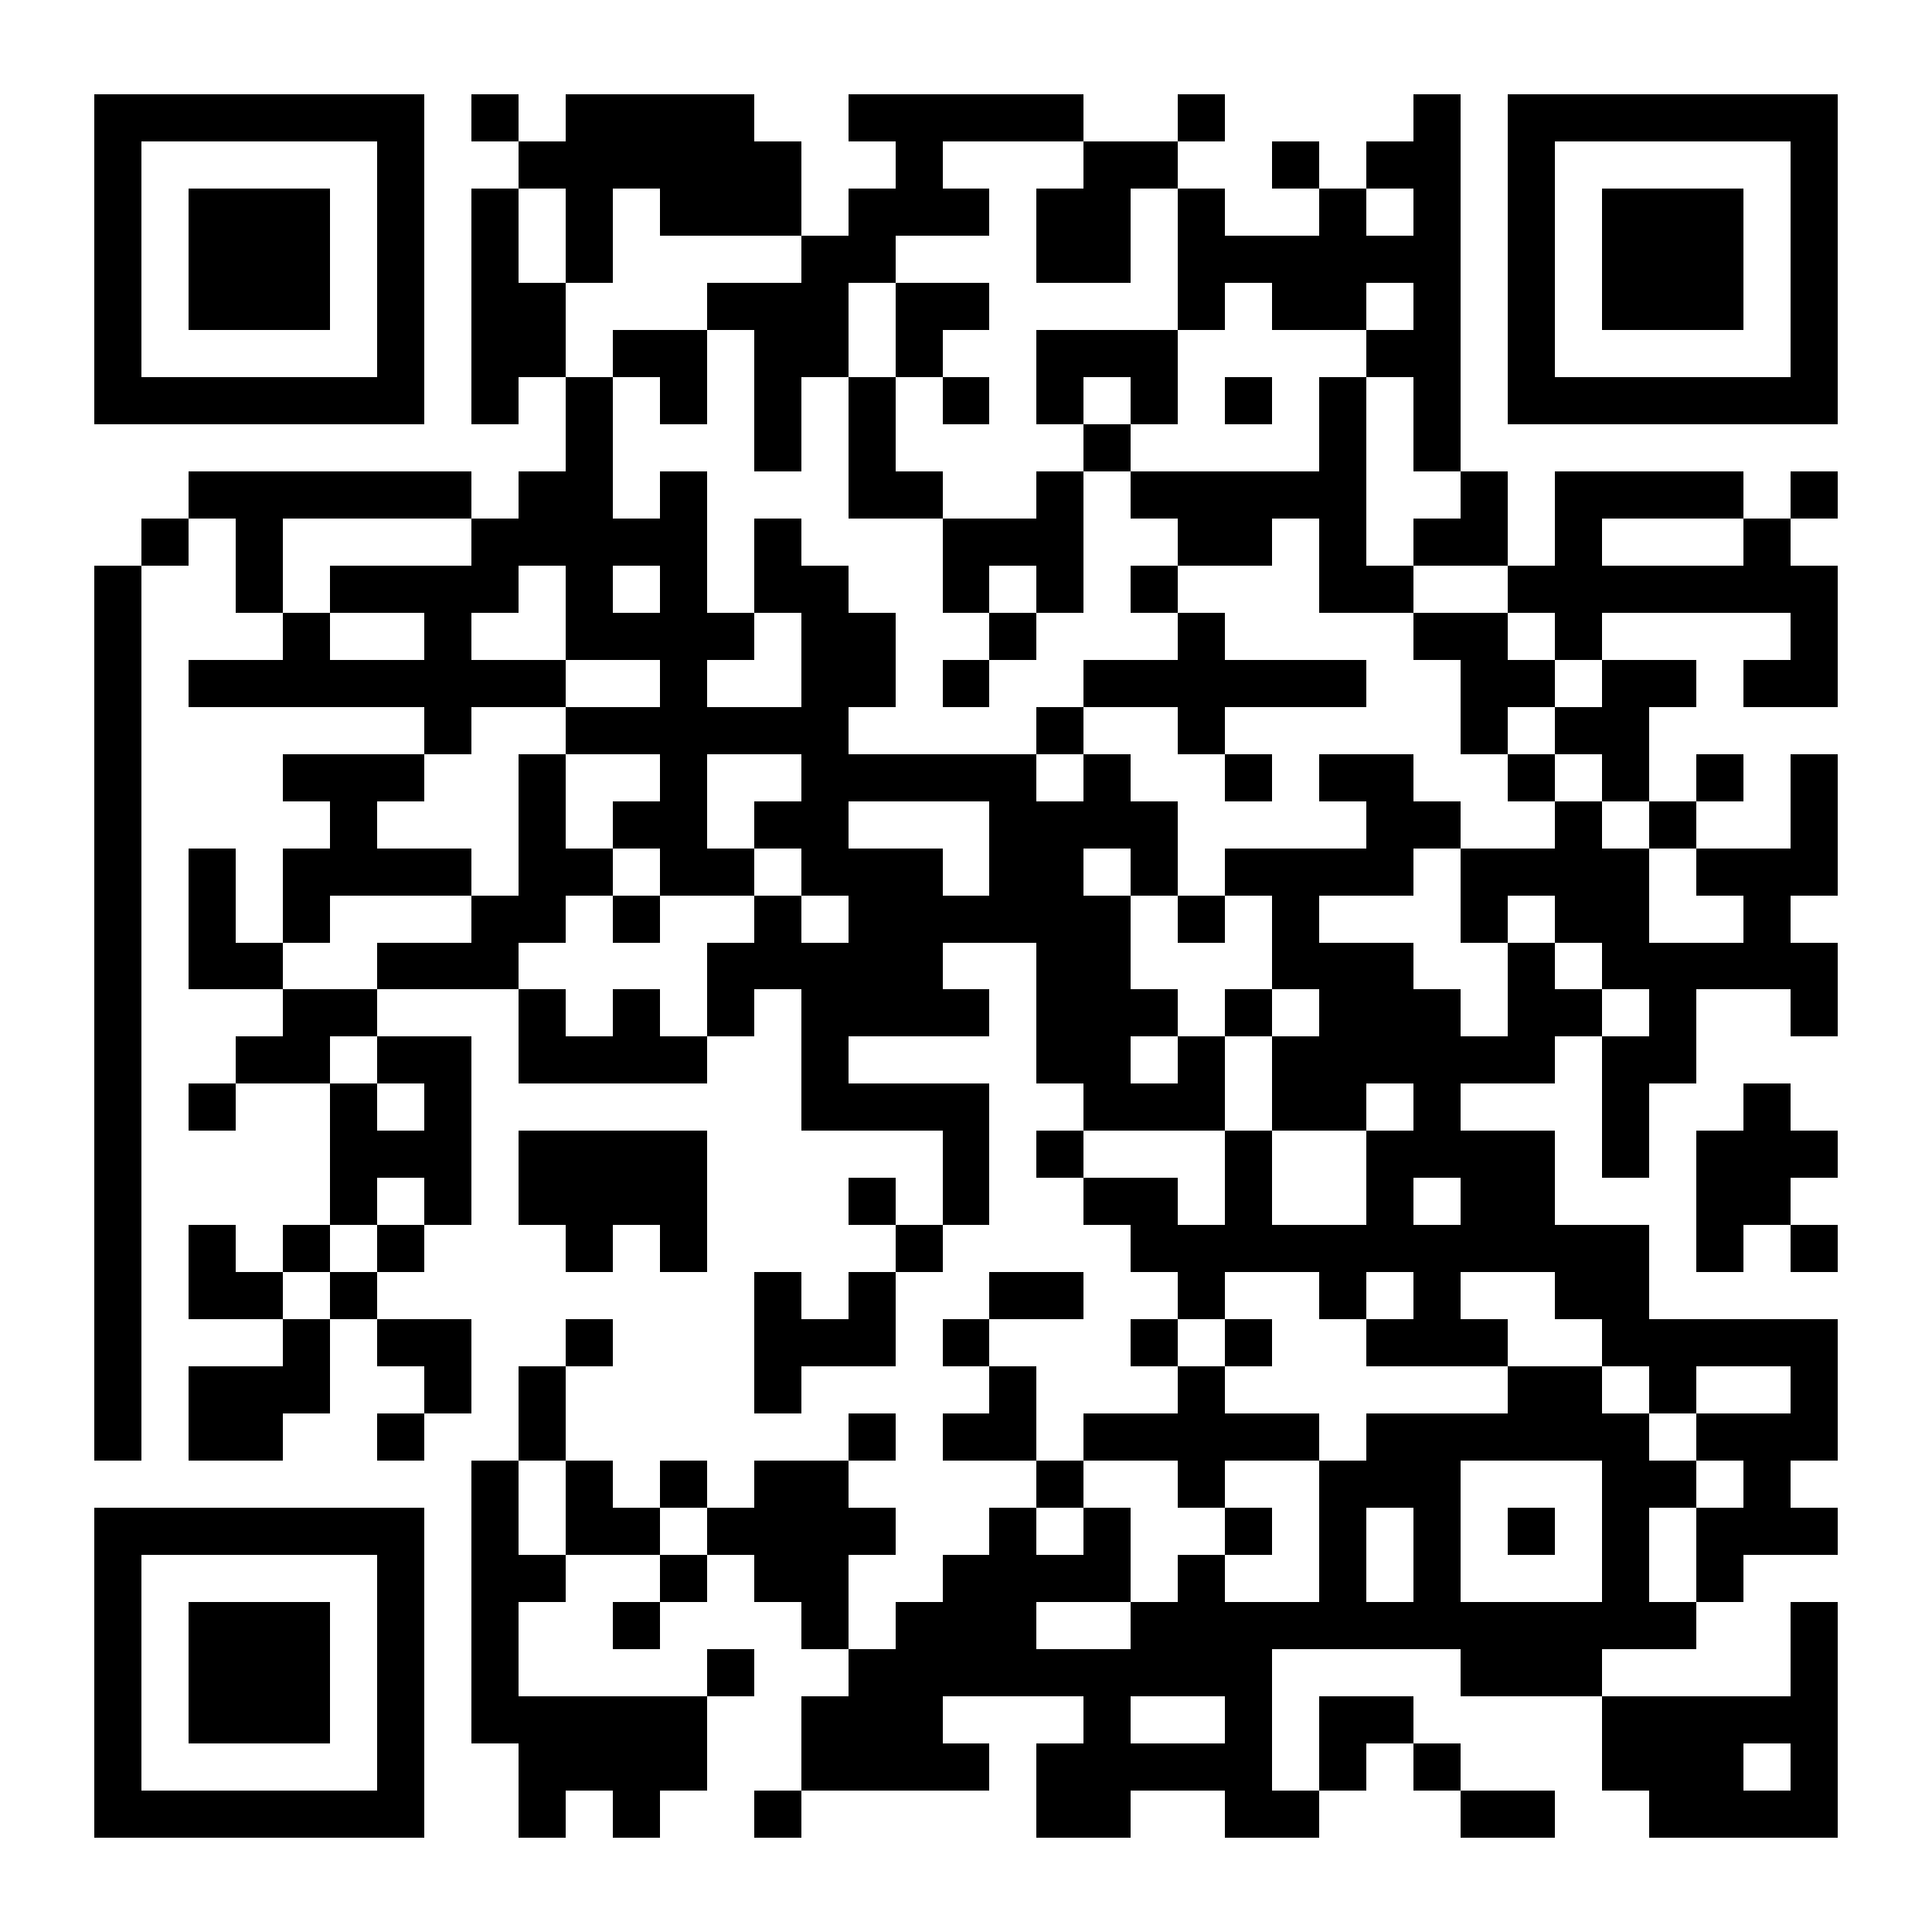
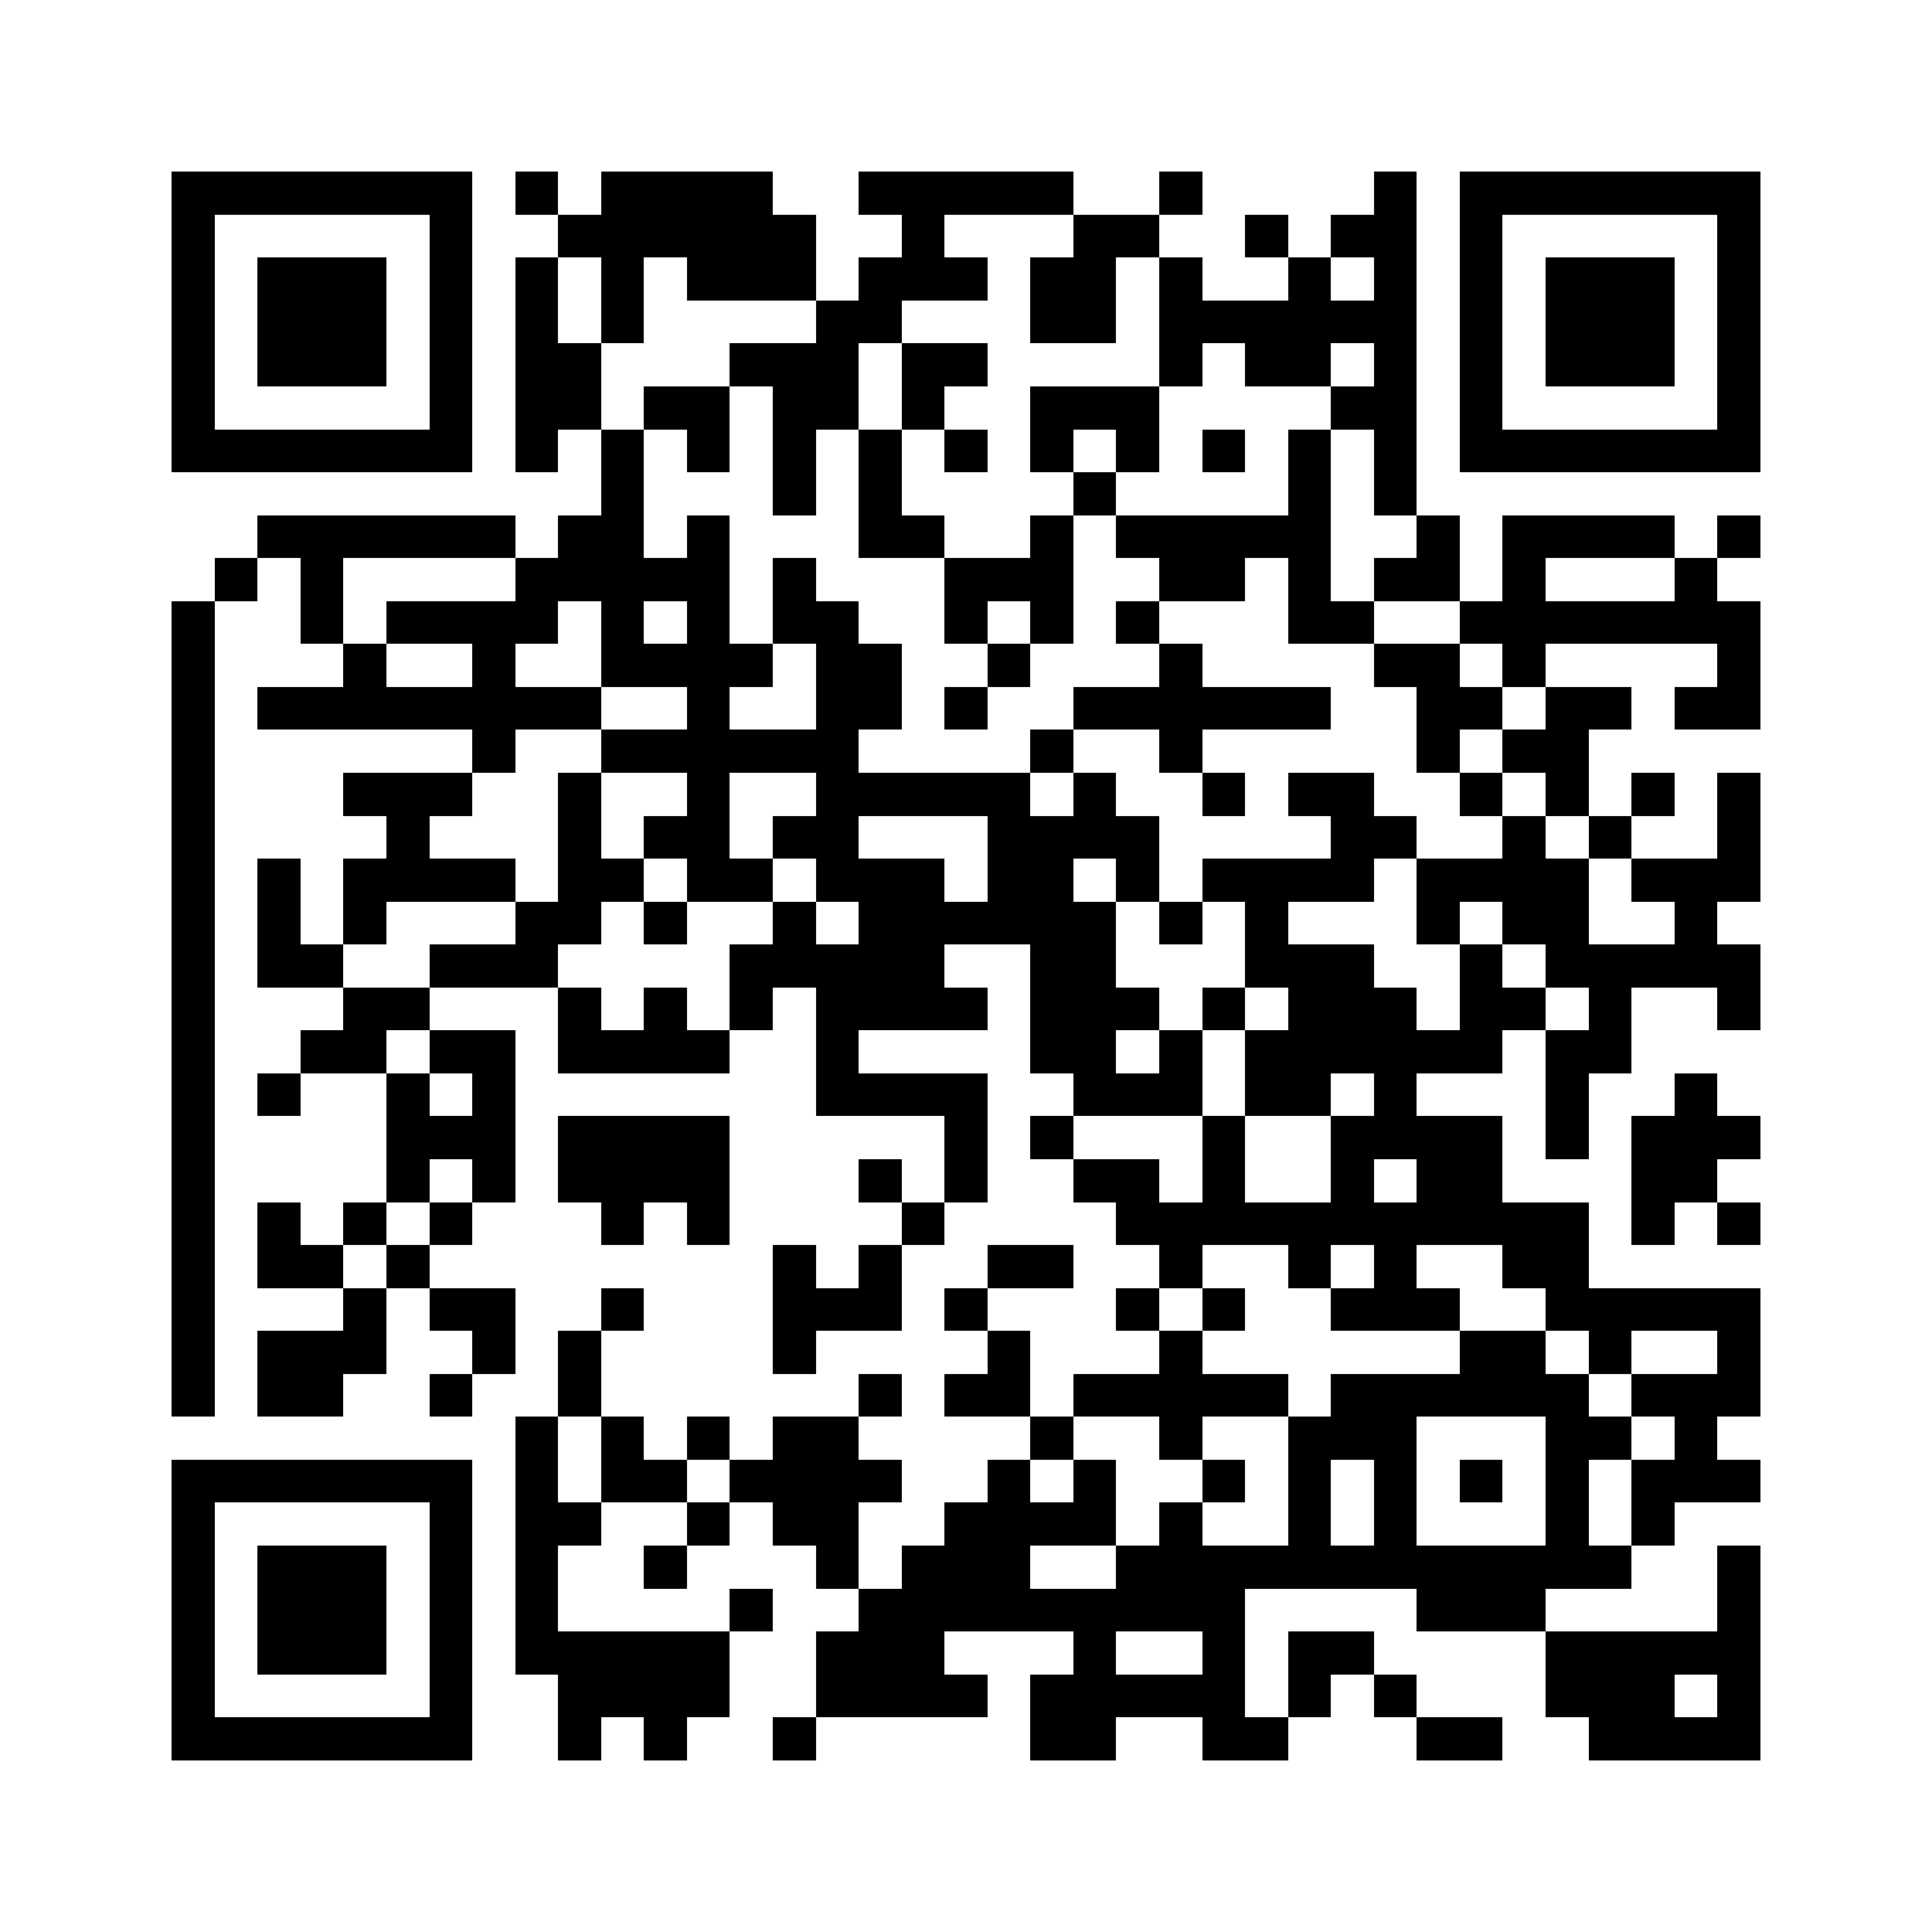
- <svg xmlns="http://www.w3.org/2000/svg" viewBox="0 0 41 41" width="400" height="400" shape-rendering="crispEdges">
-   <rect width="41" height="41" fill="#ffffff" />
-   <path fill="#000000" d="M2,2h1v1h-1zM3,2h1v1h-1zM4,2h1v1h-1zM5,2h1v1h-1zM6,2h1v1h-1zM7,2h1v1h-1zM8,2h1v1h-1zM10,2h1v1h-1zM12,2h1v1h-1zM13,2h1v1h-1zM14,2h1v1h-1zM15,2h1v1h-1zM18,2h1v1h-1zM19,2h1v1h-1zM20,2h1v1h-1zM21,2h1v1h-1zM22,2h1v1h-1zM25,2h1v1h-1zM30,2h1v1h-1zM32,2h1v1h-1zM33,2h1v1h-1zM34,2h1v1h-1zM35,2h1v1h-1zM36,2h1v1h-1zM37,2h1v1h-1zM38,2h1v1h-1zM2,3h1v1h-1zM8,3h1v1h-1zM11,3h1v1h-1zM12,3h1v1h-1zM13,3h1v1h-1zM14,3h1v1h-1zM15,3h1v1h-1zM16,3h1v1h-1zM19,3h1v1h-1zM23,3h1v1h-1zM24,3h1v1h-1zM27,3h1v1h-1zM29,3h1v1h-1zM30,3h1v1h-1zM32,3h1v1h-1zM38,3h1v1h-1zM2,4h1v1h-1zM4,4h1v1h-1zM5,4h1v1h-1zM6,4h1v1h-1zM8,4h1v1h-1zM10,4h1v1h-1zM12,4h1v1h-1zM14,4h1v1h-1zM15,4h1v1h-1zM16,4h1v1h-1zM18,4h1v1h-1zM19,4h1v1h-1zM20,4h1v1h-1zM22,4h1v1h-1zM23,4h1v1h-1zM25,4h1v1h-1zM28,4h1v1h-1zM30,4h1v1h-1zM32,4h1v1h-1zM34,4h1v1h-1zM35,4h1v1h-1zM36,4h1v1h-1zM38,4h1v1h-1zM2,5h1v1h-1zM4,5h1v1h-1zM5,5h1v1h-1zM6,5h1v1h-1zM8,5h1v1h-1zM10,5h1v1h-1zM12,5h1v1h-1zM17,5h1v1h-1zM18,5h1v1h-1zM22,5h1v1h-1zM23,5h1v1h-1zM25,5h1v1h-1zM26,5h1v1h-1zM27,5h1v1h-1zM28,5h1v1h-1zM29,5h1v1h-1zM30,5h1v1h-1zM32,5h1v1h-1zM34,5h1v1h-1zM35,5h1v1h-1zM36,5h1v1h-1zM38,5h1v1h-1zM2,6h1v1h-1zM4,6h1v1h-1zM5,6h1v1h-1zM6,6h1v1h-1zM8,6h1v1h-1zM10,6h1v1h-1zM11,6h1v1h-1zM15,6h1v1h-1zM16,6h1v1h-1zM17,6h1v1h-1zM19,6h1v1h-1zM20,6h1v1h-1zM25,6h1v1h-1zM27,6h1v1h-1zM28,6h1v1h-1zM30,6h1v1h-1zM32,6h1v1h-1zM34,6h1v1h-1zM35,6h1v1h-1zM36,6h1v1h-1zM38,6h1v1h-1zM2,7h1v1h-1zM8,7h1v1h-1zM10,7h1v1h-1zM11,7h1v1h-1zM13,7h1v1h-1zM14,7h1v1h-1zM16,7h1v1h-1zM17,7h1v1h-1zM19,7h1v1h-1zM22,7h1v1h-1zM23,7h1v1h-1zM24,7h1v1h-1zM29,7h1v1h-1zM30,7h1v1h-1zM32,7h1v1h-1zM38,7h1v1h-1zM2,8h1v1h-1zM3,8h1v1h-1zM4,8h1v1h-1zM5,8h1v1h-1zM6,8h1v1h-1zM7,8h1v1h-1zM8,8h1v1h-1zM10,8h1v1h-1zM12,8h1v1h-1zM14,8h1v1h-1zM16,8h1v1h-1zM18,8h1v1h-1zM20,8h1v1h-1zM22,8h1v1h-1zM24,8h1v1h-1zM26,8h1v1h-1zM28,8h1v1h-1zM30,8h1v1h-1zM32,8h1v1h-1zM33,8h1v1h-1zM34,8h1v1h-1zM35,8h1v1h-1zM36,8h1v1h-1zM37,8h1v1h-1zM38,8h1v1h-1zM12,9h1v1h-1zM16,9h1v1h-1zM18,9h1v1h-1zM23,9h1v1h-1zM28,9h1v1h-1zM30,9h1v1h-1zM4,10h1v1h-1zM5,10h1v1h-1zM6,10h1v1h-1zM7,10h1v1h-1zM8,10h1v1h-1zM9,10h1v1h-1zM11,10h1v1h-1zM12,10h1v1h-1zM14,10h1v1h-1zM18,10h1v1h-1zM19,10h1v1h-1zM22,10h1v1h-1zM24,10h1v1h-1zM25,10h1v1h-1zM26,10h1v1h-1zM27,10h1v1h-1zM28,10h1v1h-1zM31,10h1v1h-1zM33,10h1v1h-1zM34,10h1v1h-1zM35,10h1v1h-1zM36,10h1v1h-1zM38,10h1v1h-1zM3,11h1v1h-1zM5,11h1v1h-1zM10,11h1v1h-1zM11,11h1v1h-1zM12,11h1v1h-1zM13,11h1v1h-1zM14,11h1v1h-1zM16,11h1v1h-1zM20,11h1v1h-1zM21,11h1v1h-1zM22,11h1v1h-1zM25,11h1v1h-1zM26,11h1v1h-1zM28,11h1v1h-1zM30,11h1v1h-1zM31,11h1v1h-1zM33,11h1v1h-1zM37,11h1v1h-1zM2,12h1v1h-1zM5,12h1v1h-1zM7,12h1v1h-1zM8,12h1v1h-1zM9,12h1v1h-1zM10,12h1v1h-1zM12,12h1v1h-1zM14,12h1v1h-1zM16,12h1v1h-1zM17,12h1v1h-1zM20,12h1v1h-1zM22,12h1v1h-1zM24,12h1v1h-1zM28,12h1v1h-1zM29,12h1v1h-1zM32,12h1v1h-1zM33,12h1v1h-1zM34,12h1v1h-1zM35,12h1v1h-1zM36,12h1v1h-1zM37,12h1v1h-1zM38,12h1v1h-1zM2,13h1v1h-1zM6,13h1v1h-1zM9,13h1v1h-1zM12,13h1v1h-1zM13,13h1v1h-1zM14,13h1v1h-1zM15,13h1v1h-1zM17,13h1v1h-1zM18,13h1v1h-1zM21,13h1v1h-1zM25,13h1v1h-1zM30,13h1v1h-1zM31,13h1v1h-1zM33,13h1v1h-1zM38,13h1v1h-1zM2,14h1v1h-1zM4,14h1v1h-1zM5,14h1v1h-1zM6,14h1v1h-1zM7,14h1v1h-1zM8,14h1v1h-1zM9,14h1v1h-1zM10,14h1v1h-1zM11,14h1v1h-1zM14,14h1v1h-1zM17,14h1v1h-1zM18,14h1v1h-1zM20,14h1v1h-1zM23,14h1v1h-1zM24,14h1v1h-1zM25,14h1v1h-1zM26,14h1v1h-1zM27,14h1v1h-1zM28,14h1v1h-1zM31,14h1v1h-1zM32,14h1v1h-1zM34,14h1v1h-1zM35,14h1v1h-1zM37,14h1v1h-1zM38,14h1v1h-1zM2,15h1v1h-1zM9,15h1v1h-1zM12,15h1v1h-1zM13,15h1v1h-1zM14,15h1v1h-1zM15,15h1v1h-1zM16,15h1v1h-1zM17,15h1v1h-1zM22,15h1v1h-1zM25,15h1v1h-1zM31,15h1v1h-1zM33,15h1v1h-1zM34,15h1v1h-1zM2,16h1v1h-1zM6,16h1v1h-1zM7,16h1v1h-1zM8,16h1v1h-1zM11,16h1v1h-1zM14,16h1v1h-1zM17,16h1v1h-1zM18,16h1v1h-1zM19,16h1v1h-1zM20,16h1v1h-1zM21,16h1v1h-1zM23,16h1v1h-1zM26,16h1v1h-1zM28,16h1v1h-1zM29,16h1v1h-1zM32,16h1v1h-1zM34,16h1v1h-1zM36,16h1v1h-1zM38,16h1v1h-1zM2,17h1v1h-1zM7,17h1v1h-1zM11,17h1v1h-1zM13,17h1v1h-1zM14,17h1v1h-1zM16,17h1v1h-1zM17,17h1v1h-1zM21,17h1v1h-1zM22,17h1v1h-1zM23,17h1v1h-1zM24,17h1v1h-1zM29,17h1v1h-1zM30,17h1v1h-1zM33,17h1v1h-1zM35,17h1v1h-1zM38,17h1v1h-1zM2,18h1v1h-1zM4,18h1v1h-1zM6,18h1v1h-1zM7,18h1v1h-1zM8,18h1v1h-1zM9,18h1v1h-1zM11,18h1v1h-1zM12,18h1v1h-1zM14,18h1v1h-1zM15,18h1v1h-1zM17,18h1v1h-1zM18,18h1v1h-1zM19,18h1v1h-1zM21,18h1v1h-1zM22,18h1v1h-1zM24,18h1v1h-1zM26,18h1v1h-1zM27,18h1v1h-1zM28,18h1v1h-1zM29,18h1v1h-1zM31,18h1v1h-1zM32,18h1v1h-1zM33,18h1v1h-1zM34,18h1v1h-1zM36,18h1v1h-1zM37,18h1v1h-1zM38,18h1v1h-1zM2,19h1v1h-1zM4,19h1v1h-1zM6,19h1v1h-1zM10,19h1v1h-1zM11,19h1v1h-1zM13,19h1v1h-1zM16,19h1v1h-1zM18,19h1v1h-1zM19,19h1v1h-1zM20,19h1v1h-1zM21,19h1v1h-1zM22,19h1v1h-1zM23,19h1v1h-1zM25,19h1v1h-1zM27,19h1v1h-1zM31,19h1v1h-1zM33,19h1v1h-1zM34,19h1v1h-1zM37,19h1v1h-1zM2,20h1v1h-1zM4,20h1v1h-1zM5,20h1v1h-1zM8,20h1v1h-1zM9,20h1v1h-1zM10,20h1v1h-1zM15,20h1v1h-1zM16,20h1v1h-1zM17,20h1v1h-1zM18,20h1v1h-1zM19,20h1v1h-1zM22,20h1v1h-1zM23,20h1v1h-1zM27,20h1v1h-1zM28,20h1v1h-1zM29,20h1v1h-1zM32,20h1v1h-1zM34,20h1v1h-1zM35,20h1v1h-1zM36,20h1v1h-1zM37,20h1v1h-1zM38,20h1v1h-1zM2,21h1v1h-1zM6,21h1v1h-1zM7,21h1v1h-1zM11,21h1v1h-1zM13,21h1v1h-1zM15,21h1v1h-1zM17,21h1v1h-1zM18,21h1v1h-1zM19,21h1v1h-1zM20,21h1v1h-1zM22,21h1v1h-1zM23,21h1v1h-1zM24,21h1v1h-1zM26,21h1v1h-1zM28,21h1v1h-1zM29,21h1v1h-1zM30,21h1v1h-1zM32,21h1v1h-1zM33,21h1v1h-1zM35,21h1v1h-1zM38,21h1v1h-1zM2,22h1v1h-1zM5,22h1v1h-1zM6,22h1v1h-1zM8,22h1v1h-1zM9,22h1v1h-1zM11,22h1v1h-1zM12,22h1v1h-1zM13,22h1v1h-1zM14,22h1v1h-1zM17,22h1v1h-1zM22,22h1v1h-1zM23,22h1v1h-1zM25,22h1v1h-1zM27,22h1v1h-1zM28,22h1v1h-1zM29,22h1v1h-1zM30,22h1v1h-1zM31,22h1v1h-1zM32,22h1v1h-1zM34,22h1v1h-1zM35,22h1v1h-1zM2,23h1v1h-1zM4,23h1v1h-1zM7,23h1v1h-1zM9,23h1v1h-1zM17,23h1v1h-1zM18,23h1v1h-1zM19,23h1v1h-1zM20,23h1v1h-1zM23,23h1v1h-1zM24,23h1v1h-1zM25,23h1v1h-1zM27,23h1v1h-1zM28,23h1v1h-1zM30,23h1v1h-1zM34,23h1v1h-1zM37,23h1v1h-1zM2,24h1v1h-1zM7,24h1v1h-1zM8,24h1v1h-1zM9,24h1v1h-1zM11,24h1v1h-1zM12,24h1v1h-1zM13,24h1v1h-1zM14,24h1v1h-1zM20,24h1v1h-1zM22,24h1v1h-1zM26,24h1v1h-1zM29,24h1v1h-1zM30,24h1v1h-1zM31,24h1v1h-1zM32,24h1v1h-1zM34,24h1v1h-1zM36,24h1v1h-1zM37,24h1v1h-1zM38,24h1v1h-1zM2,25h1v1h-1zM7,25h1v1h-1zM9,25h1v1h-1zM11,25h1v1h-1zM12,25h1v1h-1zM13,25h1v1h-1zM14,25h1v1h-1zM18,25h1v1h-1zM20,25h1v1h-1zM23,25h1v1h-1zM24,25h1v1h-1zM26,25h1v1h-1zM29,25h1v1h-1zM31,25h1v1h-1zM32,25h1v1h-1zM36,25h1v1h-1zM37,25h1v1h-1zM2,26h1v1h-1zM4,26h1v1h-1zM6,26h1v1h-1zM8,26h1v1h-1zM12,26h1v1h-1zM14,26h1v1h-1zM19,26h1v1h-1zM24,26h1v1h-1zM25,26h1v1h-1zM26,26h1v1h-1zM27,26h1v1h-1zM28,26h1v1h-1zM29,26h1v1h-1zM30,26h1v1h-1zM31,26h1v1h-1zM32,26h1v1h-1zM33,26h1v1h-1zM34,26h1v1h-1zM36,26h1v1h-1zM38,26h1v1h-1zM2,27h1v1h-1zM4,27h1v1h-1zM5,27h1v1h-1zM7,27h1v1h-1zM16,27h1v1h-1zM18,27h1v1h-1zM21,27h1v1h-1zM22,27h1v1h-1zM25,27h1v1h-1zM28,27h1v1h-1zM30,27h1v1h-1zM33,27h1v1h-1zM34,27h1v1h-1zM2,28h1v1h-1zM6,28h1v1h-1zM8,28h1v1h-1zM9,28h1v1h-1zM12,28h1v1h-1zM16,28h1v1h-1zM17,28h1v1h-1zM18,28h1v1h-1zM20,28h1v1h-1zM24,28h1v1h-1zM26,28h1v1h-1zM29,28h1v1h-1zM30,28h1v1h-1zM31,28h1v1h-1zM34,28h1v1h-1zM35,28h1v1h-1zM36,28h1v1h-1zM37,28h1v1h-1zM38,28h1v1h-1zM2,29h1v1h-1zM4,29h1v1h-1zM5,29h1v1h-1zM6,29h1v1h-1zM9,29h1v1h-1zM11,29h1v1h-1zM16,29h1v1h-1zM21,29h1v1h-1zM25,29h1v1h-1zM32,29h1v1h-1zM33,29h1v1h-1zM35,29h1v1h-1zM38,29h1v1h-1zM2,30h1v1h-1zM4,30h1v1h-1zM5,30h1v1h-1zM8,30h1v1h-1zM11,30h1v1h-1zM18,30h1v1h-1zM20,30h1v1h-1zM21,30h1v1h-1zM23,30h1v1h-1zM24,30h1v1h-1zM25,30h1v1h-1zM26,30h1v1h-1zM27,30h1v1h-1zM29,30h1v1h-1zM30,30h1v1h-1zM31,30h1v1h-1zM32,30h1v1h-1zM33,30h1v1h-1zM34,30h1v1h-1zM36,30h1v1h-1zM37,30h1v1h-1zM38,30h1v1h-1zM10,31h1v1h-1zM12,31h1v1h-1zM14,31h1v1h-1zM16,31h1v1h-1zM17,31h1v1h-1zM22,31h1v1h-1zM25,31h1v1h-1zM28,31h1v1h-1zM29,31h1v1h-1zM30,31h1v1h-1zM34,31h1v1h-1zM35,31h1v1h-1zM37,31h1v1h-1zM2,32h1v1h-1zM3,32h1v1h-1zM4,32h1v1h-1zM5,32h1v1h-1zM6,32h1v1h-1zM7,32h1v1h-1zM8,32h1v1h-1zM10,32h1v1h-1zM12,32h1v1h-1zM13,32h1v1h-1zM15,32h1v1h-1zM16,32h1v1h-1zM17,32h1v1h-1zM18,32h1v1h-1zM21,32h1v1h-1zM23,32h1v1h-1zM26,32h1v1h-1zM28,32h1v1h-1zM30,32h1v1h-1zM32,32h1v1h-1zM34,32h1v1h-1zM36,32h1v1h-1zM37,32h1v1h-1zM38,32h1v1h-1zM2,33h1v1h-1zM8,33h1v1h-1zM10,33h1v1h-1zM11,33h1v1h-1zM14,33h1v1h-1zM16,33h1v1h-1zM17,33h1v1h-1zM20,33h1v1h-1zM21,33h1v1h-1zM22,33h1v1h-1zM23,33h1v1h-1zM25,33h1v1h-1zM28,33h1v1h-1zM30,33h1v1h-1zM34,33h1v1h-1zM36,33h1v1h-1zM2,34h1v1h-1zM4,34h1v1h-1zM5,34h1v1h-1zM6,34h1v1h-1zM8,34h1v1h-1zM10,34h1v1h-1zM13,34h1v1h-1zM17,34h1v1h-1zM19,34h1v1h-1zM20,34h1v1h-1zM21,34h1v1h-1zM24,34h1v1h-1zM25,34h1v1h-1zM26,34h1v1h-1zM27,34h1v1h-1zM28,34h1v1h-1zM29,34h1v1h-1zM30,34h1v1h-1zM31,34h1v1h-1zM32,34h1v1h-1zM33,34h1v1h-1zM34,34h1v1h-1zM35,34h1v1h-1zM38,34h1v1h-1zM2,35h1v1h-1zM4,35h1v1h-1zM5,35h1v1h-1zM6,35h1v1h-1zM8,35h1v1h-1zM10,35h1v1h-1zM15,35h1v1h-1zM18,35h1v1h-1zM19,35h1v1h-1zM20,35h1v1h-1zM21,35h1v1h-1zM22,35h1v1h-1zM23,35h1v1h-1zM24,35h1v1h-1zM25,35h1v1h-1zM26,35h1v1h-1zM31,35h1v1h-1zM32,35h1v1h-1zM33,35h1v1h-1zM38,35h1v1h-1zM2,36h1v1h-1zM4,36h1v1h-1zM5,36h1v1h-1zM6,36h1v1h-1zM8,36h1v1h-1zM10,36h1v1h-1zM11,36h1v1h-1zM12,36h1v1h-1zM13,36h1v1h-1zM14,36h1v1h-1zM17,36h1v1h-1zM18,36h1v1h-1zM19,36h1v1h-1zM23,36h1v1h-1zM26,36h1v1h-1zM28,36h1v1h-1zM29,36h1v1h-1zM34,36h1v1h-1zM35,36h1v1h-1zM36,36h1v1h-1zM37,36h1v1h-1zM38,36h1v1h-1zM2,37h1v1h-1zM8,37h1v1h-1zM11,37h1v1h-1zM12,37h1v1h-1zM13,37h1v1h-1zM14,37h1v1h-1zM17,37h1v1h-1zM18,37h1v1h-1zM19,37h1v1h-1zM20,37h1v1h-1zM22,37h1v1h-1zM23,37h1v1h-1zM24,37h1v1h-1zM25,37h1v1h-1zM26,37h1v1h-1zM28,37h1v1h-1zM30,37h1v1h-1zM34,37h1v1h-1zM35,37h1v1h-1zM36,37h1v1h-1zM38,37h1v1h-1zM2,38h1v1h-1zM3,38h1v1h-1zM4,38h1v1h-1zM5,38h1v1h-1zM6,38h1v1h-1zM7,38h1v1h-1zM8,38h1v1h-1zM11,38h1v1h-1zM13,38h1v1h-1zM16,38h1v1h-1zM22,38h1v1h-1zM23,38h1v1h-1zM26,38h1v1h-1zM27,38h1v1h-1zM31,38h1v1h-1zM32,38h1v1h-1zM35,38h1v1h-1zM36,38h1v1h-1zM37,38h1v1h-1zM38,38h1v1h-1z" />
+ <svg xmlns="http://www.w3.org/2000/svg" viewBox="0 0 45 45" width="400" height="400" shape-rendering="crispEdges">
+   <rect width="45" height="45" fill="#ffffff" />
+   <path fill="#000000" d="M4,4h1v1h-1zM5,4h1v1h-1zM6,4h1v1h-1zM7,4h1v1h-1zM8,4h1v1h-1zM9,4h1v1h-1zM10,4h1v1h-1zM12,4h1v1h-1zM14,4h1v1h-1zM15,4h1v1h-1zM16,4h1v1h-1zM17,4h1v1h-1zM20,4h1v1h-1zM21,4h1v1h-1zM22,4h1v1h-1zM23,4h1v1h-1zM24,4h1v1h-1zM27,4h1v1h-1zM32,4h1v1h-1zM34,4h1v1h-1zM35,4h1v1h-1zM36,4h1v1h-1zM37,4h1v1h-1zM38,4h1v1h-1zM39,4h1v1h-1zM40,4h1v1h-1zM4,5h1v1h-1zM10,5h1v1h-1zM13,5h1v1h-1zM14,5h1v1h-1zM15,5h1v1h-1zM16,5h1v1h-1zM17,5h1v1h-1zM18,5h1v1h-1zM21,5h1v1h-1zM25,5h1v1h-1zM26,5h1v1h-1zM29,5h1v1h-1zM31,5h1v1h-1zM32,5h1v1h-1zM34,5h1v1h-1zM40,5h1v1h-1zM4,6h1v1h-1zM6,6h1v1h-1zM7,6h1v1h-1zM8,6h1v1h-1zM10,6h1v1h-1zM12,6h1v1h-1zM14,6h1v1h-1zM16,6h1v1h-1zM17,6h1v1h-1zM18,6h1v1h-1zM20,6h1v1h-1zM21,6h1v1h-1zM22,6h1v1h-1zM24,6h1v1h-1zM25,6h1v1h-1zM27,6h1v1h-1zM30,6h1v1h-1zM32,6h1v1h-1zM34,6h1v1h-1zM36,6h1v1h-1zM37,6h1v1h-1zM38,6h1v1h-1zM40,6h1v1h-1zM4,7h1v1h-1zM6,7h1v1h-1zM7,7h1v1h-1zM8,7h1v1h-1zM10,7h1v1h-1zM12,7h1v1h-1zM14,7h1v1h-1zM19,7h1v1h-1zM20,7h1v1h-1zM24,7h1v1h-1zM25,7h1v1h-1zM27,7h1v1h-1zM28,7h1v1h-1zM29,7h1v1h-1zM30,7h1v1h-1zM31,7h1v1h-1zM32,7h1v1h-1zM34,7h1v1h-1zM36,7h1v1h-1zM37,7h1v1h-1zM38,7h1v1h-1zM40,7h1v1h-1zM4,8h1v1h-1zM6,8h1v1h-1zM7,8h1v1h-1zM8,8h1v1h-1zM10,8h1v1h-1zM12,8h1v1h-1zM13,8h1v1h-1zM17,8h1v1h-1zM18,8h1v1h-1zM19,8h1v1h-1zM21,8h1v1h-1zM22,8h1v1h-1zM27,8h1v1h-1zM29,8h1v1h-1zM30,8h1v1h-1zM32,8h1v1h-1zM34,8h1v1h-1zM36,8h1v1h-1zM37,8h1v1h-1zM38,8h1v1h-1zM40,8h1v1h-1zM4,9h1v1h-1zM10,9h1v1h-1zM12,9h1v1h-1zM13,9h1v1h-1zM15,9h1v1h-1zM16,9h1v1h-1zM18,9h1v1h-1zM19,9h1v1h-1zM21,9h1v1h-1zM24,9h1v1h-1zM25,9h1v1h-1zM26,9h1v1h-1zM31,9h1v1h-1zM32,9h1v1h-1zM34,9h1v1h-1zM40,9h1v1h-1zM4,10h1v1h-1zM5,10h1v1h-1zM6,10h1v1h-1zM7,10h1v1h-1zM8,10h1v1h-1zM9,10h1v1h-1zM10,10h1v1h-1zM12,10h1v1h-1zM14,10h1v1h-1zM16,10h1v1h-1zM18,10h1v1h-1zM20,10h1v1h-1zM22,10h1v1h-1zM24,10h1v1h-1zM26,10h1v1h-1zM28,10h1v1h-1zM30,10h1v1h-1zM32,10h1v1h-1zM34,10h1v1h-1zM35,10h1v1h-1zM36,10h1v1h-1zM37,10h1v1h-1zM38,10h1v1h-1zM39,10h1v1h-1zM40,10h1v1h-1zM14,11h1v1h-1zM18,11h1v1h-1zM20,11h1v1h-1zM25,11h1v1h-1zM30,11h1v1h-1zM32,11h1v1h-1zM6,12h1v1h-1zM7,12h1v1h-1zM8,12h1v1h-1zM9,12h1v1h-1zM10,12h1v1h-1zM11,12h1v1h-1zM13,12h1v1h-1zM14,12h1v1h-1zM16,12h1v1h-1zM20,12h1v1h-1zM21,12h1v1h-1zM24,12h1v1h-1zM26,12h1v1h-1zM27,12h1v1h-1zM28,12h1v1h-1zM29,12h1v1h-1zM30,12h1v1h-1zM33,12h1v1h-1zM35,12h1v1h-1zM36,12h1v1h-1zM37,12h1v1h-1zM38,12h1v1h-1zM40,12h1v1h-1zM5,13h1v1h-1zM7,13h1v1h-1zM12,13h1v1h-1zM13,13h1v1h-1zM14,13h1v1h-1zM15,13h1v1h-1zM16,13h1v1h-1zM18,13h1v1h-1zM22,13h1v1h-1zM23,13h1v1h-1zM24,13h1v1h-1zM27,13h1v1h-1zM28,13h1v1h-1zM30,13h1v1h-1zM32,13h1v1h-1zM33,13h1v1h-1zM35,13h1v1h-1zM39,13h1v1h-1zM4,14h1v1h-1zM7,14h1v1h-1zM9,14h1v1h-1zM10,14h1v1h-1zM11,14h1v1h-1zM12,14h1v1h-1zM14,14h1v1h-1zM16,14h1v1h-1zM18,14h1v1h-1zM19,14h1v1h-1zM22,14h1v1h-1zM24,14h1v1h-1zM26,14h1v1h-1zM30,14h1v1h-1zM31,14h1v1h-1zM34,14h1v1h-1zM35,14h1v1h-1zM36,14h1v1h-1zM37,14h1v1h-1zM38,14h1v1h-1zM39,14h1v1h-1zM40,14h1v1h-1zM4,15h1v1h-1zM8,15h1v1h-1zM11,15h1v1h-1zM14,15h1v1h-1zM15,15h1v1h-1zM16,15h1v1h-1zM17,15h1v1h-1zM19,15h1v1h-1zM20,15h1v1h-1zM23,15h1v1h-1zM27,15h1v1h-1zM32,15h1v1h-1zM33,15h1v1h-1zM35,15h1v1h-1zM40,15h1v1h-1zM4,16h1v1h-1zM6,16h1v1h-1zM7,16h1v1h-1zM8,16h1v1h-1zM9,16h1v1h-1zM10,16h1v1h-1zM11,16h1v1h-1zM12,16h1v1h-1zM13,16h1v1h-1zM16,16h1v1h-1zM19,16h1v1h-1zM20,16h1v1h-1zM22,16h1v1h-1zM25,16h1v1h-1zM26,16h1v1h-1zM27,16h1v1h-1zM28,16h1v1h-1zM29,16h1v1h-1zM30,16h1v1h-1zM33,16h1v1h-1zM34,16h1v1h-1zM36,16h1v1h-1zM37,16h1v1h-1zM39,16h1v1h-1zM40,16h1v1h-1zM4,17h1v1h-1zM11,17h1v1h-1zM14,17h1v1h-1zM15,17h1v1h-1zM16,17h1v1h-1zM17,17h1v1h-1zM18,17h1v1h-1zM19,17h1v1h-1zM24,17h1v1h-1zM27,17h1v1h-1zM33,17h1v1h-1zM35,17h1v1h-1zM36,17h1v1h-1zM4,18h1v1h-1zM8,18h1v1h-1zM9,18h1v1h-1zM10,18h1v1h-1zM13,18h1v1h-1zM16,18h1v1h-1zM19,18h1v1h-1zM20,18h1v1h-1zM21,18h1v1h-1zM22,18h1v1h-1zM23,18h1v1h-1zM25,18h1v1h-1zM28,18h1v1h-1zM30,18h1v1h-1zM31,18h1v1h-1zM34,18h1v1h-1zM36,18h1v1h-1zM38,18h1v1h-1zM40,18h1v1h-1zM4,19h1v1h-1zM9,19h1v1h-1zM13,19h1v1h-1zM15,19h1v1h-1zM16,19h1v1h-1zM18,19h1v1h-1zM19,19h1v1h-1zM23,19h1v1h-1zM24,19h1v1h-1zM25,19h1v1h-1zM26,19h1v1h-1zM31,19h1v1h-1zM32,19h1v1h-1zM35,19h1v1h-1zM37,19h1v1h-1zM40,19h1v1h-1zM4,20h1v1h-1zM6,20h1v1h-1zM8,20h1v1h-1zM9,20h1v1h-1zM10,20h1v1h-1zM11,20h1v1h-1zM13,20h1v1h-1zM14,20h1v1h-1zM16,20h1v1h-1zM17,20h1v1h-1zM19,20h1v1h-1zM20,20h1v1h-1zM21,20h1v1h-1zM23,20h1v1h-1zM24,20h1v1h-1zM26,20h1v1h-1zM28,20h1v1h-1zM29,20h1v1h-1zM30,20h1v1h-1zM31,20h1v1h-1zM33,20h1v1h-1zM34,20h1v1h-1zM35,20h1v1h-1zM36,20h1v1h-1zM38,20h1v1h-1zM39,20h1v1h-1zM40,20h1v1h-1zM4,21h1v1h-1zM6,21h1v1h-1zM8,21h1v1h-1zM12,21h1v1h-1zM13,21h1v1h-1zM15,21h1v1h-1zM18,21h1v1h-1zM20,21h1v1h-1zM21,21h1v1h-1zM22,21h1v1h-1zM23,21h1v1h-1zM24,21h1v1h-1zM25,21h1v1h-1zM27,21h1v1h-1zM29,21h1v1h-1zM33,21h1v1h-1zM35,21h1v1h-1zM36,21h1v1h-1zM39,21h1v1h-1zM4,22h1v1h-1zM6,22h1v1h-1zM7,22h1v1h-1zM10,22h1v1h-1zM11,22h1v1h-1zM12,22h1v1h-1zM17,22h1v1h-1zM18,22h1v1h-1zM19,22h1v1h-1zM20,22h1v1h-1zM21,22h1v1h-1zM24,22h1v1h-1zM25,22h1v1h-1zM29,22h1v1h-1zM30,22h1v1h-1zM31,22h1v1h-1zM34,22h1v1h-1zM36,22h1v1h-1zM37,22h1v1h-1zM38,22h1v1h-1zM39,22h1v1h-1zM40,22h1v1h-1zM4,23h1v1h-1zM8,23h1v1h-1zM9,23h1v1h-1zM13,23h1v1h-1zM15,23h1v1h-1zM17,23h1v1h-1zM19,23h1v1h-1zM20,23h1v1h-1zM21,23h1v1h-1zM22,23h1v1h-1zM24,23h1v1h-1zM25,23h1v1h-1zM26,23h1v1h-1zM28,23h1v1h-1zM30,23h1v1h-1zM31,23h1v1h-1zM32,23h1v1h-1zM34,23h1v1h-1zM35,23h1v1h-1zM37,23h1v1h-1zM40,23h1v1h-1zM4,24h1v1h-1zM7,24h1v1h-1zM8,24h1v1h-1zM10,24h1v1h-1zM11,24h1v1h-1zM13,24h1v1h-1zM14,24h1v1h-1zM15,24h1v1h-1zM16,24h1v1h-1zM19,24h1v1h-1zM24,24h1v1h-1zM25,24h1v1h-1zM27,24h1v1h-1zM29,24h1v1h-1zM30,24h1v1h-1zM31,24h1v1h-1zM32,24h1v1h-1zM33,24h1v1h-1zM34,24h1v1h-1zM36,24h1v1h-1zM37,24h1v1h-1zM4,25h1v1h-1zM6,25h1v1h-1zM9,25h1v1h-1zM11,25h1v1h-1zM19,25h1v1h-1zM20,25h1v1h-1zM21,25h1v1h-1zM22,25h1v1h-1zM25,25h1v1h-1zM26,25h1v1h-1zM27,25h1v1h-1zM29,25h1v1h-1zM30,25h1v1h-1zM32,25h1v1h-1zM36,25h1v1h-1zM39,25h1v1h-1zM4,26h1v1h-1zM9,26h1v1h-1zM10,26h1v1h-1zM11,26h1v1h-1zM13,26h1v1h-1zM14,26h1v1h-1zM15,26h1v1h-1zM16,26h1v1h-1zM22,26h1v1h-1zM24,26h1v1h-1zM28,26h1v1h-1zM31,26h1v1h-1zM32,26h1v1h-1zM33,26h1v1h-1zM34,26h1v1h-1zM36,26h1v1h-1zM38,26h1v1h-1zM39,26h1v1h-1zM40,26h1v1h-1zM4,27h1v1h-1zM9,27h1v1h-1zM11,27h1v1h-1zM13,27h1v1h-1zM14,27h1v1h-1zM15,27h1v1h-1zM16,27h1v1h-1zM20,27h1v1h-1zM22,27h1v1h-1zM25,27h1v1h-1zM26,27h1v1h-1zM28,27h1v1h-1zM31,27h1v1h-1zM33,27h1v1h-1zM34,27h1v1h-1zM38,27h1v1h-1zM39,27h1v1h-1zM4,28h1v1h-1zM6,28h1v1h-1zM8,28h1v1h-1zM10,28h1v1h-1zM14,28h1v1h-1zM16,28h1v1h-1zM21,28h1v1h-1zM26,28h1v1h-1zM27,28h1v1h-1zM28,28h1v1h-1zM29,28h1v1h-1zM30,28h1v1h-1zM31,28h1v1h-1zM32,28h1v1h-1zM33,28h1v1h-1zM34,28h1v1h-1zM35,28h1v1h-1zM36,28h1v1h-1zM38,28h1v1h-1zM40,28h1v1h-1zM4,29h1v1h-1zM6,29h1v1h-1zM7,29h1v1h-1zM9,29h1v1h-1zM18,29h1v1h-1zM20,29h1v1h-1zM23,29h1v1h-1zM24,29h1v1h-1zM27,29h1v1h-1zM30,29h1v1h-1zM32,29h1v1h-1zM35,29h1v1h-1zM36,29h1v1h-1zM4,30h1v1h-1zM8,30h1v1h-1zM10,30h1v1h-1zM11,30h1v1h-1zM14,30h1v1h-1zM18,30h1v1h-1zM19,30h1v1h-1zM20,30h1v1h-1zM22,30h1v1h-1zM26,30h1v1h-1zM28,30h1v1h-1zM31,30h1v1h-1zM32,30h1v1h-1zM33,30h1v1h-1zM36,30h1v1h-1zM37,30h1v1h-1zM38,30h1v1h-1zM39,30h1v1h-1zM40,30h1v1h-1zM4,31h1v1h-1zM6,31h1v1h-1zM7,31h1v1h-1zM8,31h1v1h-1zM11,31h1v1h-1zM13,31h1v1h-1zM18,31h1v1h-1zM23,31h1v1h-1zM27,31h1v1h-1zM34,31h1v1h-1zM35,31h1v1h-1zM37,31h1v1h-1zM40,31h1v1h-1zM4,32h1v1h-1zM6,32h1v1h-1zM7,32h1v1h-1zM10,32h1v1h-1zM13,32h1v1h-1zM20,32h1v1h-1zM22,32h1v1h-1zM23,32h1v1h-1zM25,32h1v1h-1zM26,32h1v1h-1zM27,32h1v1h-1zM28,32h1v1h-1zM29,32h1v1h-1zM31,32h1v1h-1zM32,32h1v1h-1zM33,32h1v1h-1zM34,32h1v1h-1zM35,32h1v1h-1zM36,32h1v1h-1zM38,32h1v1h-1zM39,32h1v1h-1zM40,32h1v1h-1zM12,33h1v1h-1zM14,33h1v1h-1zM16,33h1v1h-1zM18,33h1v1h-1zM19,33h1v1h-1zM24,33h1v1h-1zM27,33h1v1h-1zM30,33h1v1h-1zM31,33h1v1h-1zM32,33h1v1h-1zM36,33h1v1h-1zM37,33h1v1h-1zM39,33h1v1h-1zM4,34h1v1h-1zM5,34h1v1h-1zM6,34h1v1h-1zM7,34h1v1h-1zM8,34h1v1h-1zM9,34h1v1h-1zM10,34h1v1h-1zM12,34h1v1h-1zM14,34h1v1h-1zM15,34h1v1h-1zM17,34h1v1h-1zM18,34h1v1h-1zM19,34h1v1h-1zM20,34h1v1h-1zM23,34h1v1h-1zM25,34h1v1h-1zM28,34h1v1h-1zM30,34h1v1h-1zM32,34h1v1h-1zM34,34h1v1h-1zM36,34h1v1h-1zM38,34h1v1h-1zM39,34h1v1h-1zM40,34h1v1h-1zM4,35h1v1h-1zM10,35h1v1h-1zM12,35h1v1h-1zM13,35h1v1h-1zM16,35h1v1h-1zM18,35h1v1h-1zM19,35h1v1h-1zM22,35h1v1h-1zM23,35h1v1h-1zM24,35h1v1h-1zM25,35h1v1h-1zM27,35h1v1h-1zM30,35h1v1h-1zM32,35h1v1h-1zM36,35h1v1h-1zM38,35h1v1h-1zM4,36h1v1h-1zM6,36h1v1h-1zM7,36h1v1h-1zM8,36h1v1h-1zM10,36h1v1h-1zM12,36h1v1h-1zM15,36h1v1h-1zM19,36h1v1h-1zM21,36h1v1h-1zM22,36h1v1h-1zM23,36h1v1h-1zM26,36h1v1h-1zM27,36h1v1h-1zM28,36h1v1h-1zM29,36h1v1h-1zM30,36h1v1h-1zM31,36h1v1h-1zM32,36h1v1h-1zM33,36h1v1h-1zM34,36h1v1h-1zM35,36h1v1h-1zM36,36h1v1h-1zM37,36h1v1h-1zM40,36h1v1h-1zM4,37h1v1h-1zM6,37h1v1h-1zM7,37h1v1h-1zM8,37h1v1h-1zM10,37h1v1h-1zM12,37h1v1h-1zM17,37h1v1h-1zM20,37h1v1h-1zM21,37h1v1h-1zM22,37h1v1h-1zM23,37h1v1h-1zM24,37h1v1h-1zM25,37h1v1h-1zM26,37h1v1h-1zM27,37h1v1h-1zM28,37h1v1h-1zM33,37h1v1h-1zM34,37h1v1h-1zM35,37h1v1h-1zM40,37h1v1h-1zM4,38h1v1h-1zM6,38h1v1h-1zM7,38h1v1h-1zM8,38h1v1h-1zM10,38h1v1h-1zM12,38h1v1h-1zM13,38h1v1h-1zM14,38h1v1h-1zM15,38h1v1h-1zM16,38h1v1h-1zM19,38h1v1h-1zM20,38h1v1h-1zM21,38h1v1h-1zM25,38h1v1h-1zM28,38h1v1h-1zM30,38h1v1h-1zM31,38h1v1h-1zM36,38h1v1h-1zM37,38h1v1h-1zM38,38h1v1h-1zM39,38h1v1h-1zM40,38h1v1h-1zM4,39h1v1h-1zM10,39h1v1h-1zM13,39h1v1h-1zM14,39h1v1h-1zM15,39h1v1h-1zM16,39h1v1h-1zM19,39h1v1h-1zM20,39h1v1h-1zM21,39h1v1h-1zM22,39h1v1h-1zM24,39h1v1h-1zM25,39h1v1h-1zM26,39h1v1h-1zM27,39h1v1h-1zM28,39h1v1h-1zM30,39h1v1h-1zM32,39h1v1h-1zM36,39h1v1h-1zM37,39h1v1h-1zM38,39h1v1h-1zM40,39h1v1h-1zM4,40h1v1h-1zM5,40h1v1h-1zM6,40h1v1h-1zM7,40h1v1h-1zM8,40h1v1h-1zM9,40h1v1h-1zM10,40h1v1h-1zM13,40h1v1h-1zM15,40h1v1h-1zM18,40h1v1h-1zM24,40h1v1h-1zM25,40h1v1h-1zM28,40h1v1h-1zM29,40h1v1h-1zM33,40h1v1h-1zM34,40h1v1h-1zM37,40h1v1h-1zM38,40h1v1h-1zM39,40h1v1h-1zM40,40h1v1h-1z" />
</svg>
